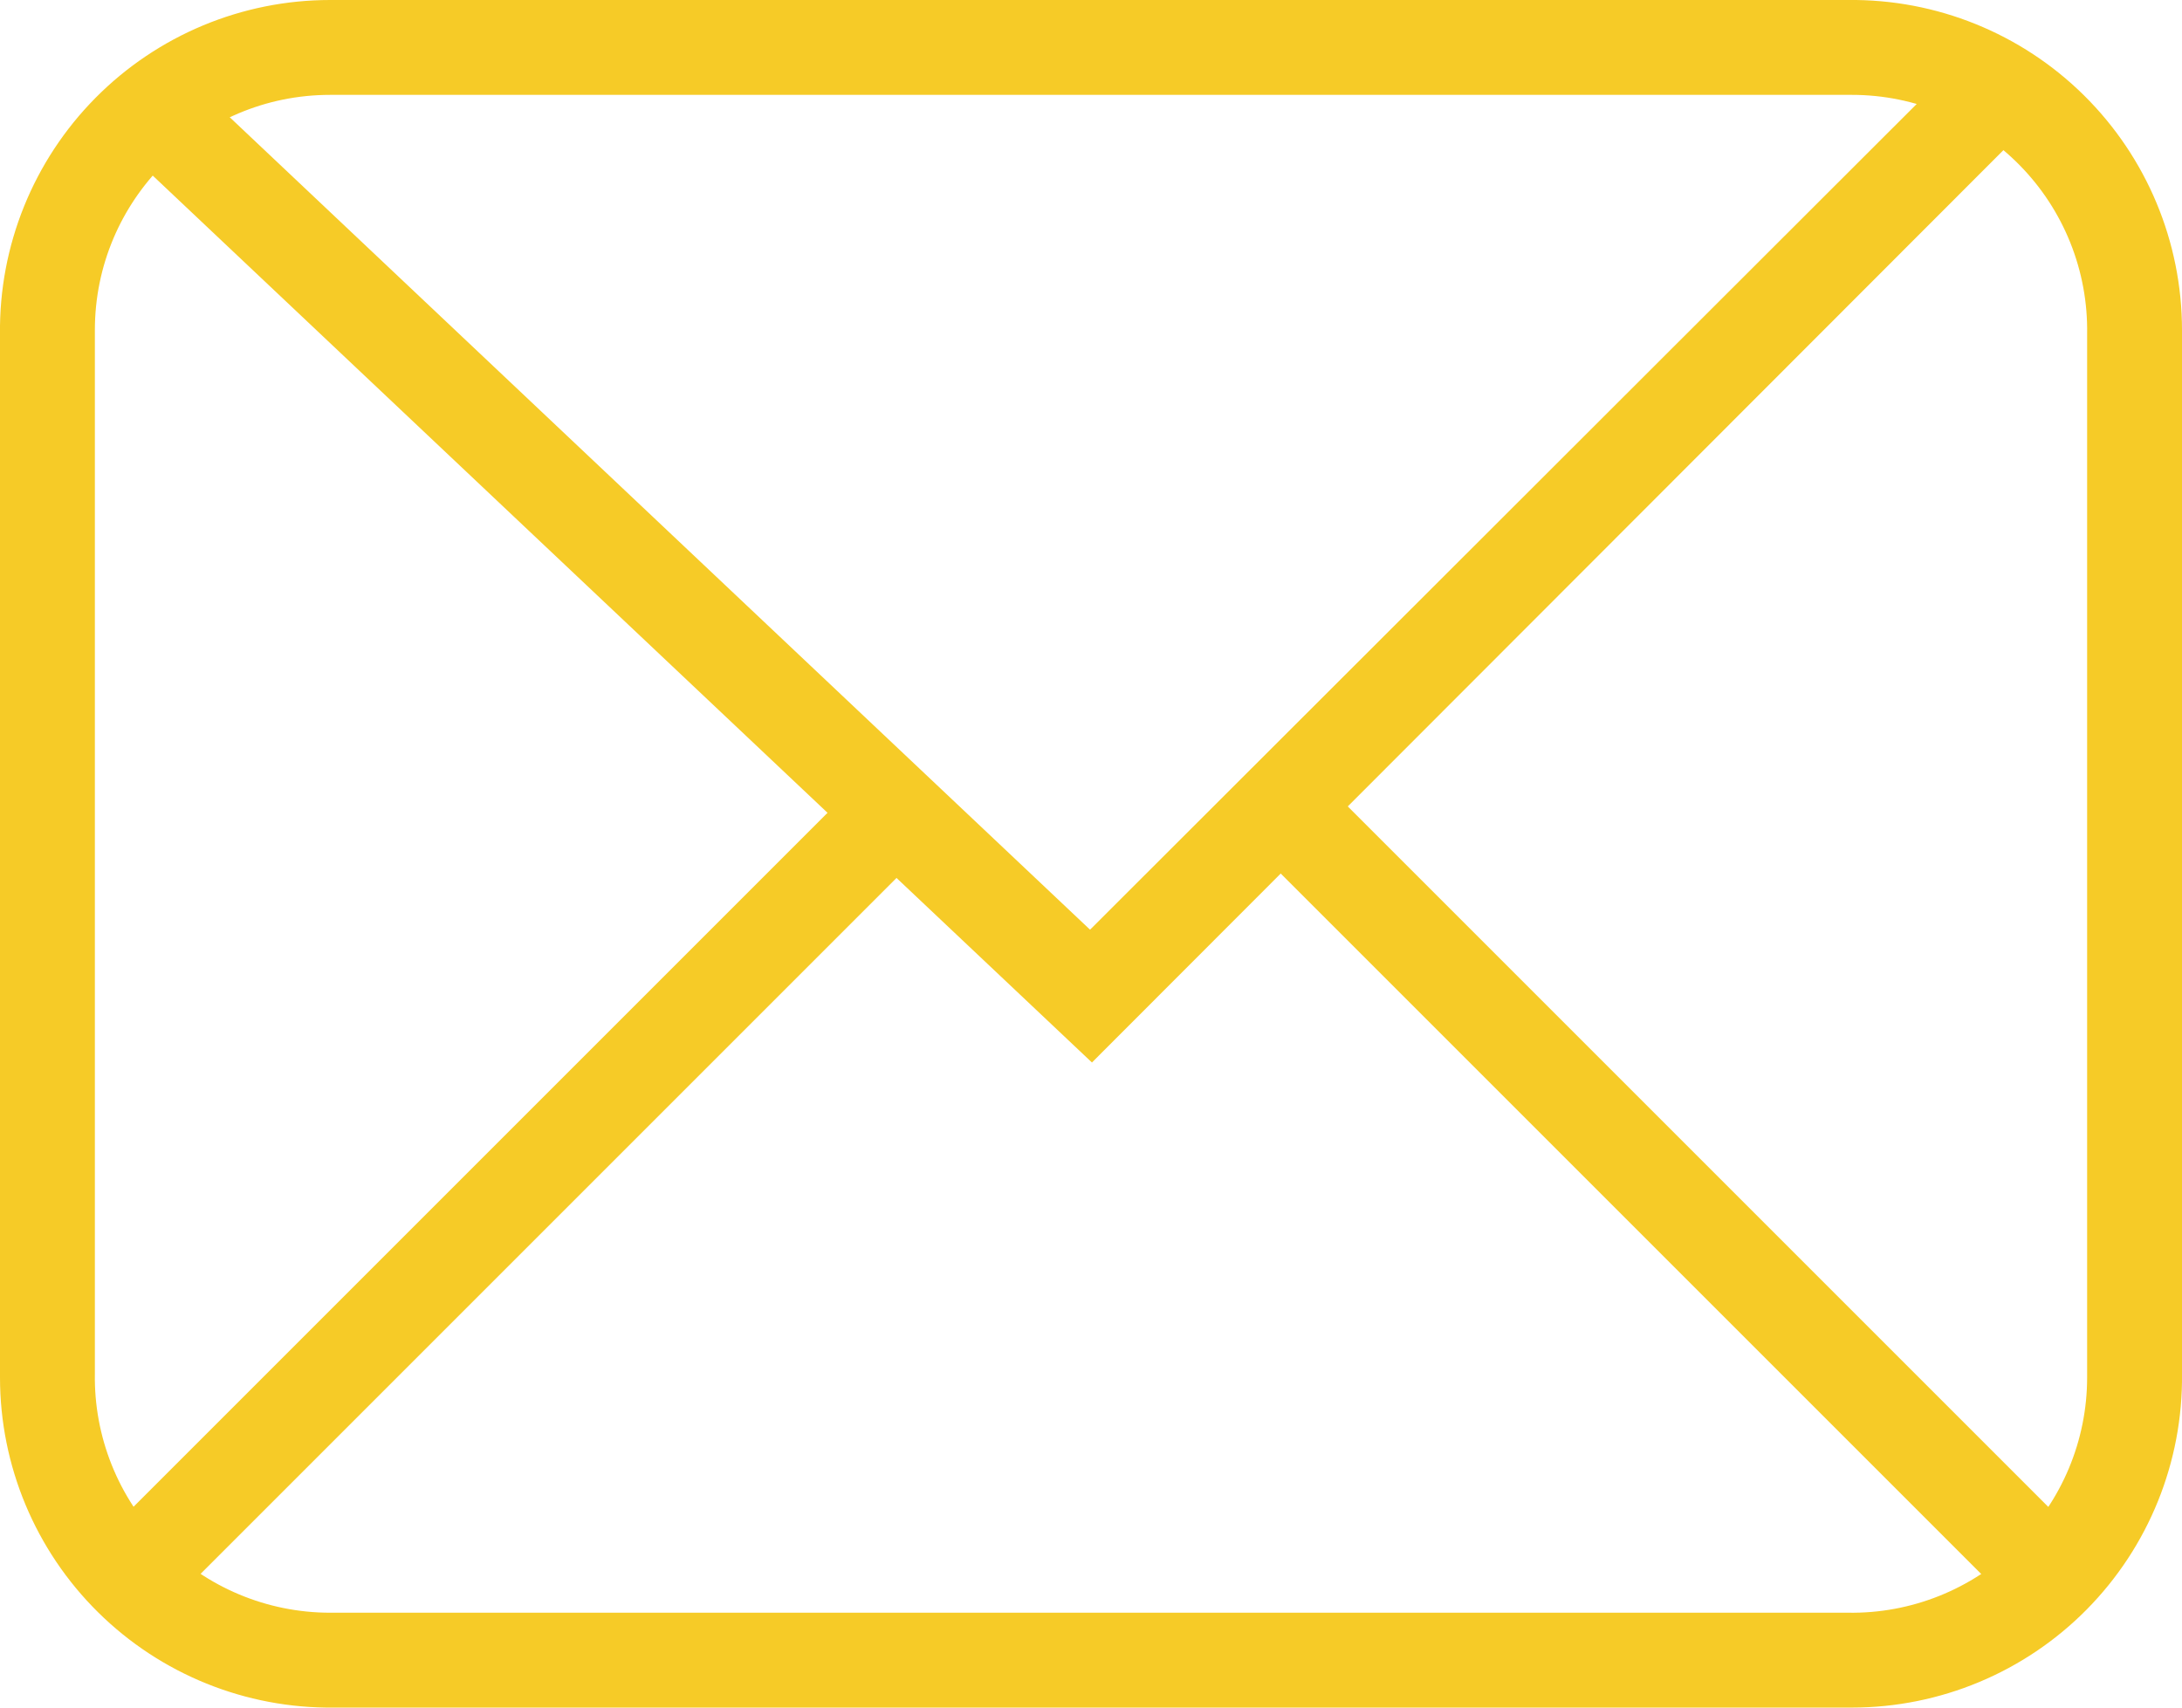
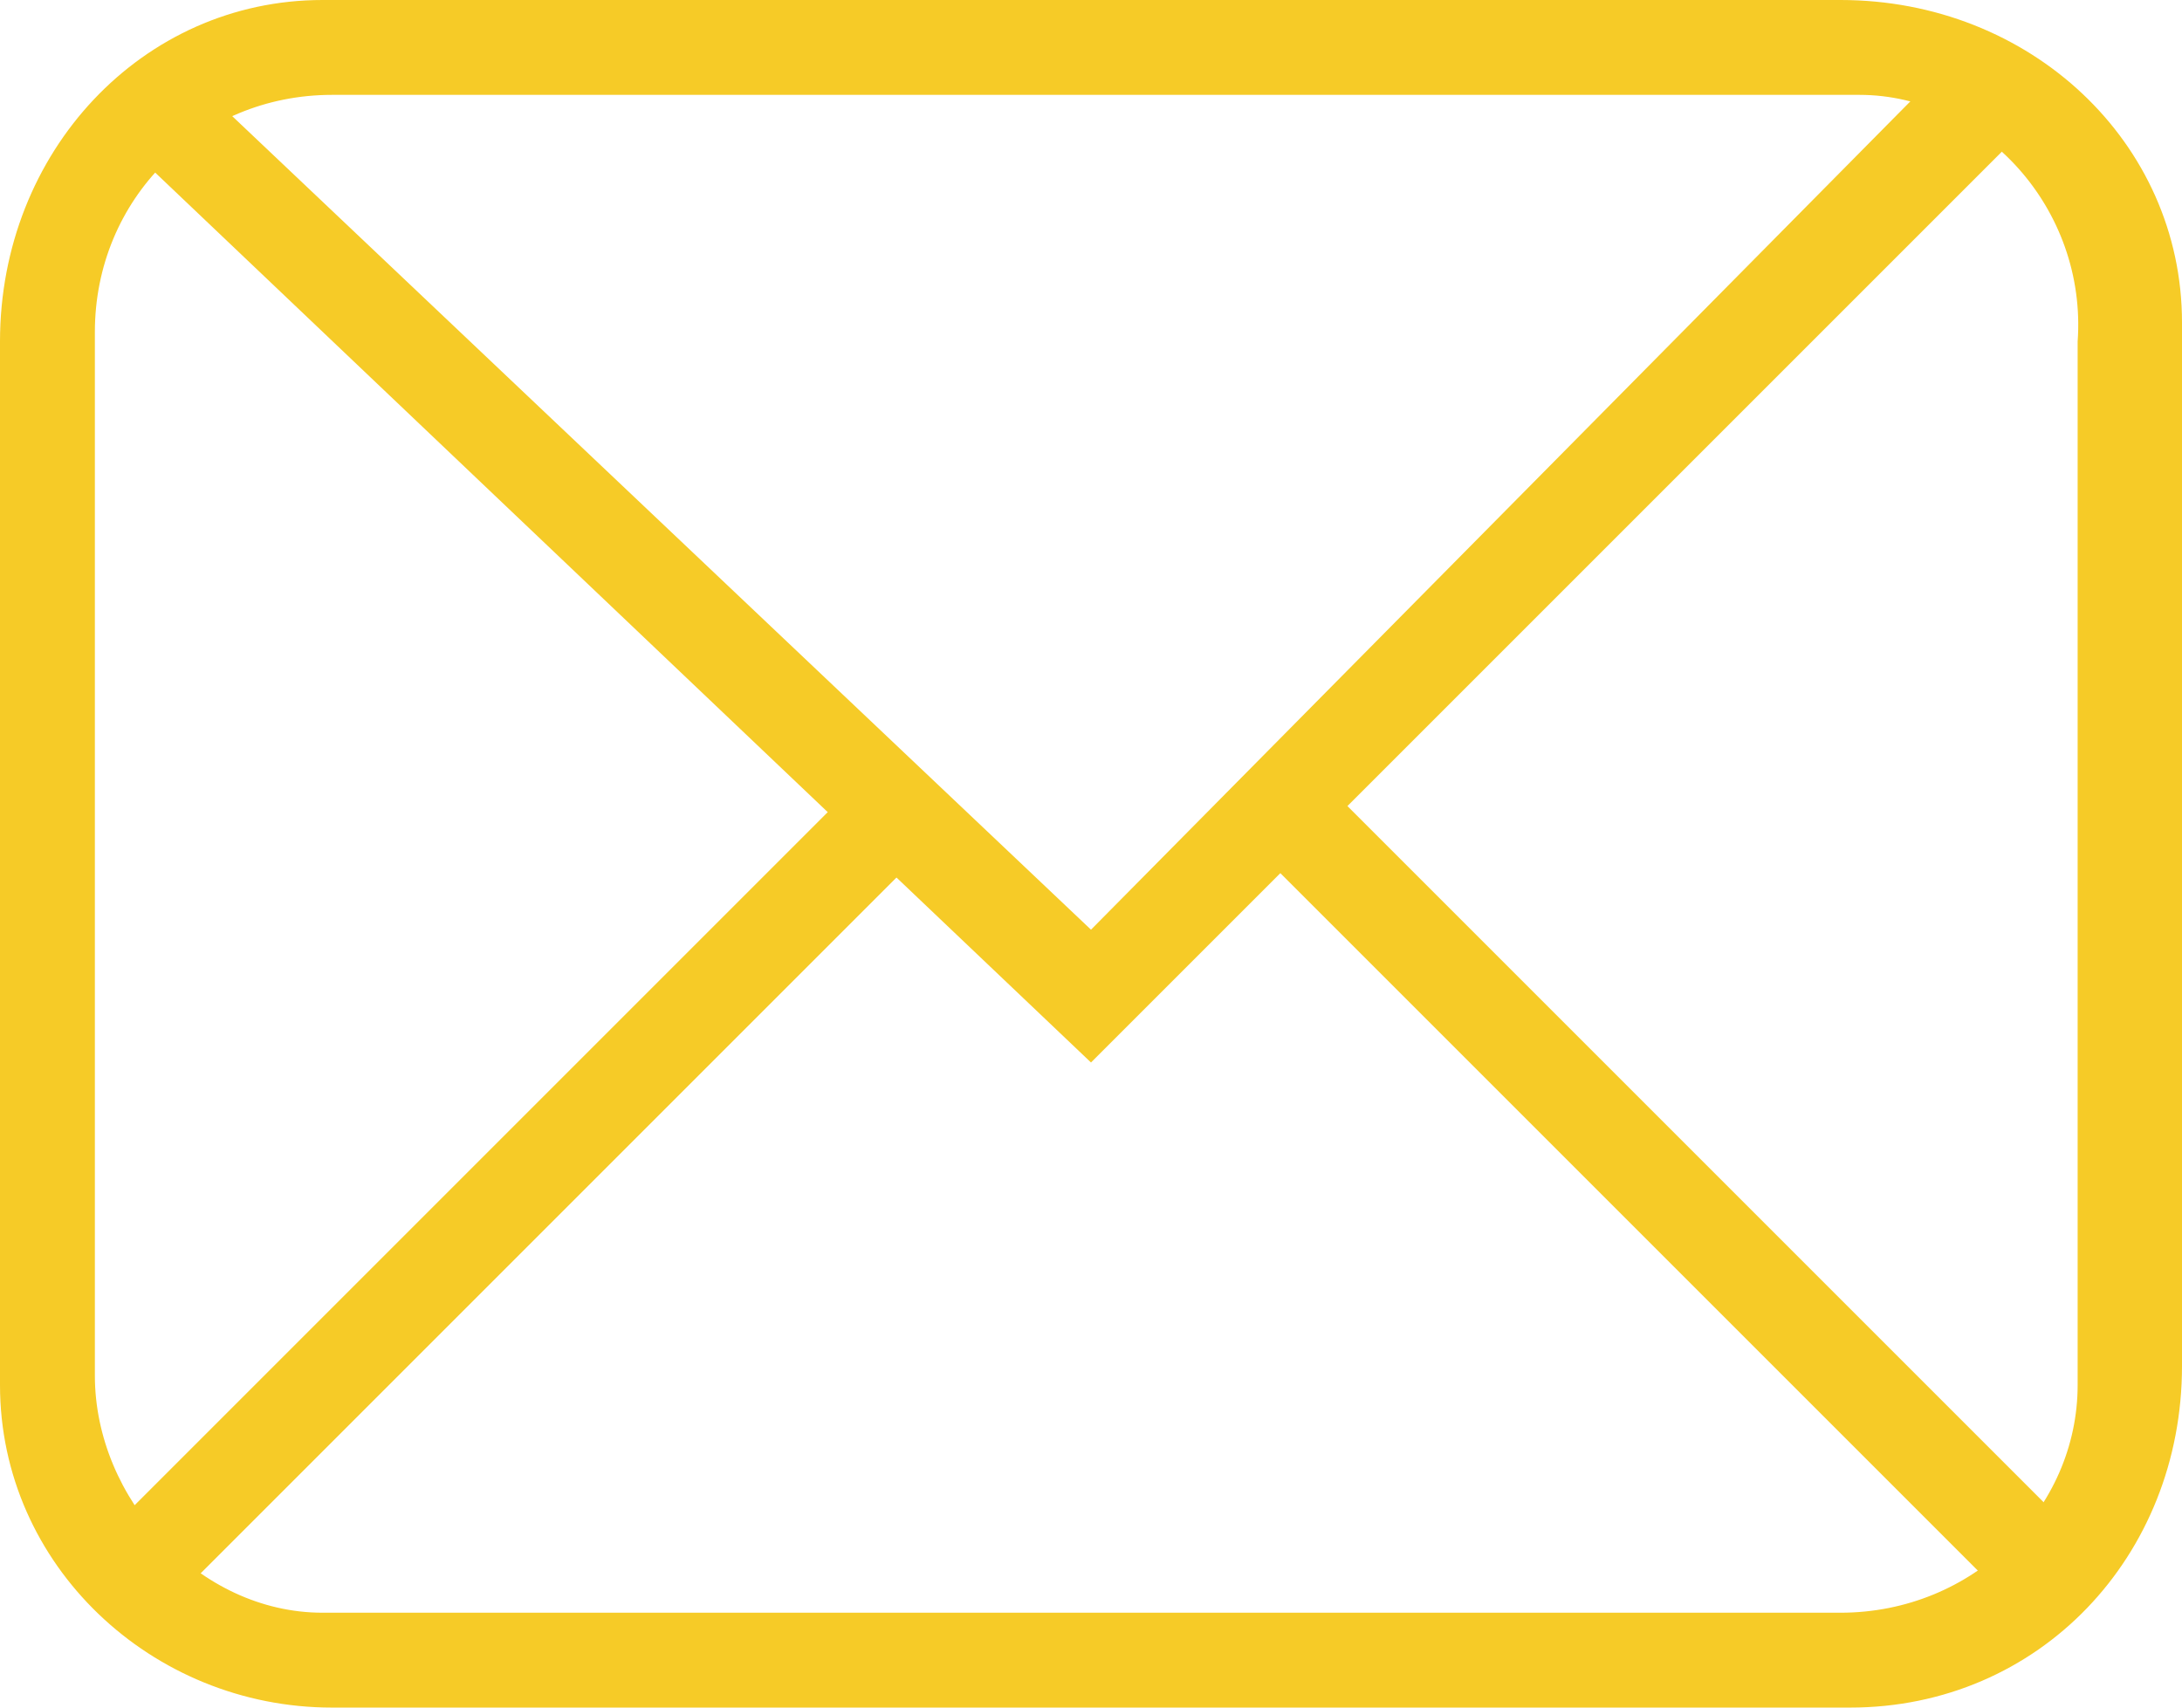
- <svg xmlns="http://www.w3.org/2000/svg" viewBox="0 0 23 18">
-   <defs>
-     <style>.cls-1{fill:none;}.cls-2{clip-path:url(#clip-path);}.cls-3{fill:#f6cb27;}</style>
-     <clipPath id="clip-path">
-       <rect class="cls-1" x="-2003" y="-6" width="1920" height="600" />
-     </clipPath>
-   </defs>
+ <svg xmlns="http://www.w3.org/2000/svg" version="1.1" id="圖層_1" x="0px" y="0px" viewBox="0 0 23 18" style="enable-background:new 0 0 23 18;" xml:space="preserve">
+   <style type="text/css">
+ 	.st0{fill:#F6CB27;}
+ </style>
  <g id="menu">
-     <path class="cls-3" d="M19.52,18h-16A3.48,3.48,0,0,1,0,14.52v-11A3.48,3.48,0,0,1,3.48,0h16A3.48,3.48,0,0,1,23,3.48v11A3.48,3.48,0,0,1,19.52,18ZM3.48,1A2.48,2.48,0,0,0,1,3.48v11A2.48,2.48,0,0,0,3.48,17h16A2.48,2.48,0,0,0,22,14.52v-11A2.48,2.48,0,0,0,19.52,1Z" />
-     <polygon class="cls-3" points="11.51 11.2 1.27 1.53 1.96 0.8 11.49 9.8 20.65 0.65 21.35 1.35 11.51 11.2" />
-     <rect class="cls-3" x="17" y="6.84" width="1" height="11.31" transform="translate(-3.71 16.04) rotate(-45)" />
-     <rect class="cls-3" x="-0.16" y="12" width="11.31" height="1" transform="translate(-7.23 7.55) rotate(-45)" />
+     <path class="st0" d="M19.5,18h-16C1.6,18,0,16.5,0,14.6c0,0,0,0,0,0v-11C0,1.6,1.5,0,3.4,0c0,0,0,0,0,0h16C21.4,0,23,1.5,23,3.4   c0,0,0,0,0,0v11C23,16.4,21.5,18,19.5,18C19.5,18,19.5,18,19.5,18z M3.5,1C2.1,1,1,2.1,1,3.5v11C1,15.8,2.1,17,3.4,17c0,0,0,0,0,0   h16c1.4,0,2.5-1.1,2.5-2.4c0,0,0,0,0,0v-11C22,2.2,20.9,1,19.6,1c0,0,0,0,0,0H3.5z" />
+     <polygon class="st0" points="11.5,11.2 1.3,1.5 2,0.8 11.5,9.8 20.6,0.6 21.4,1.3  " />
+     <rect x="17" y="6.8" transform="matrix(0.7071 -0.7071 0.7071 0.7071 -3.7139 16.0356)" class="st0" width="1" height="11.3" />
+     <rect x="-0.2" y="12" transform="matrix(0.7071 -0.7071 0.7071 0.7071 -7.2319 7.5472)" class="st0" width="11.3" height="1" />
  </g>
</svg>
